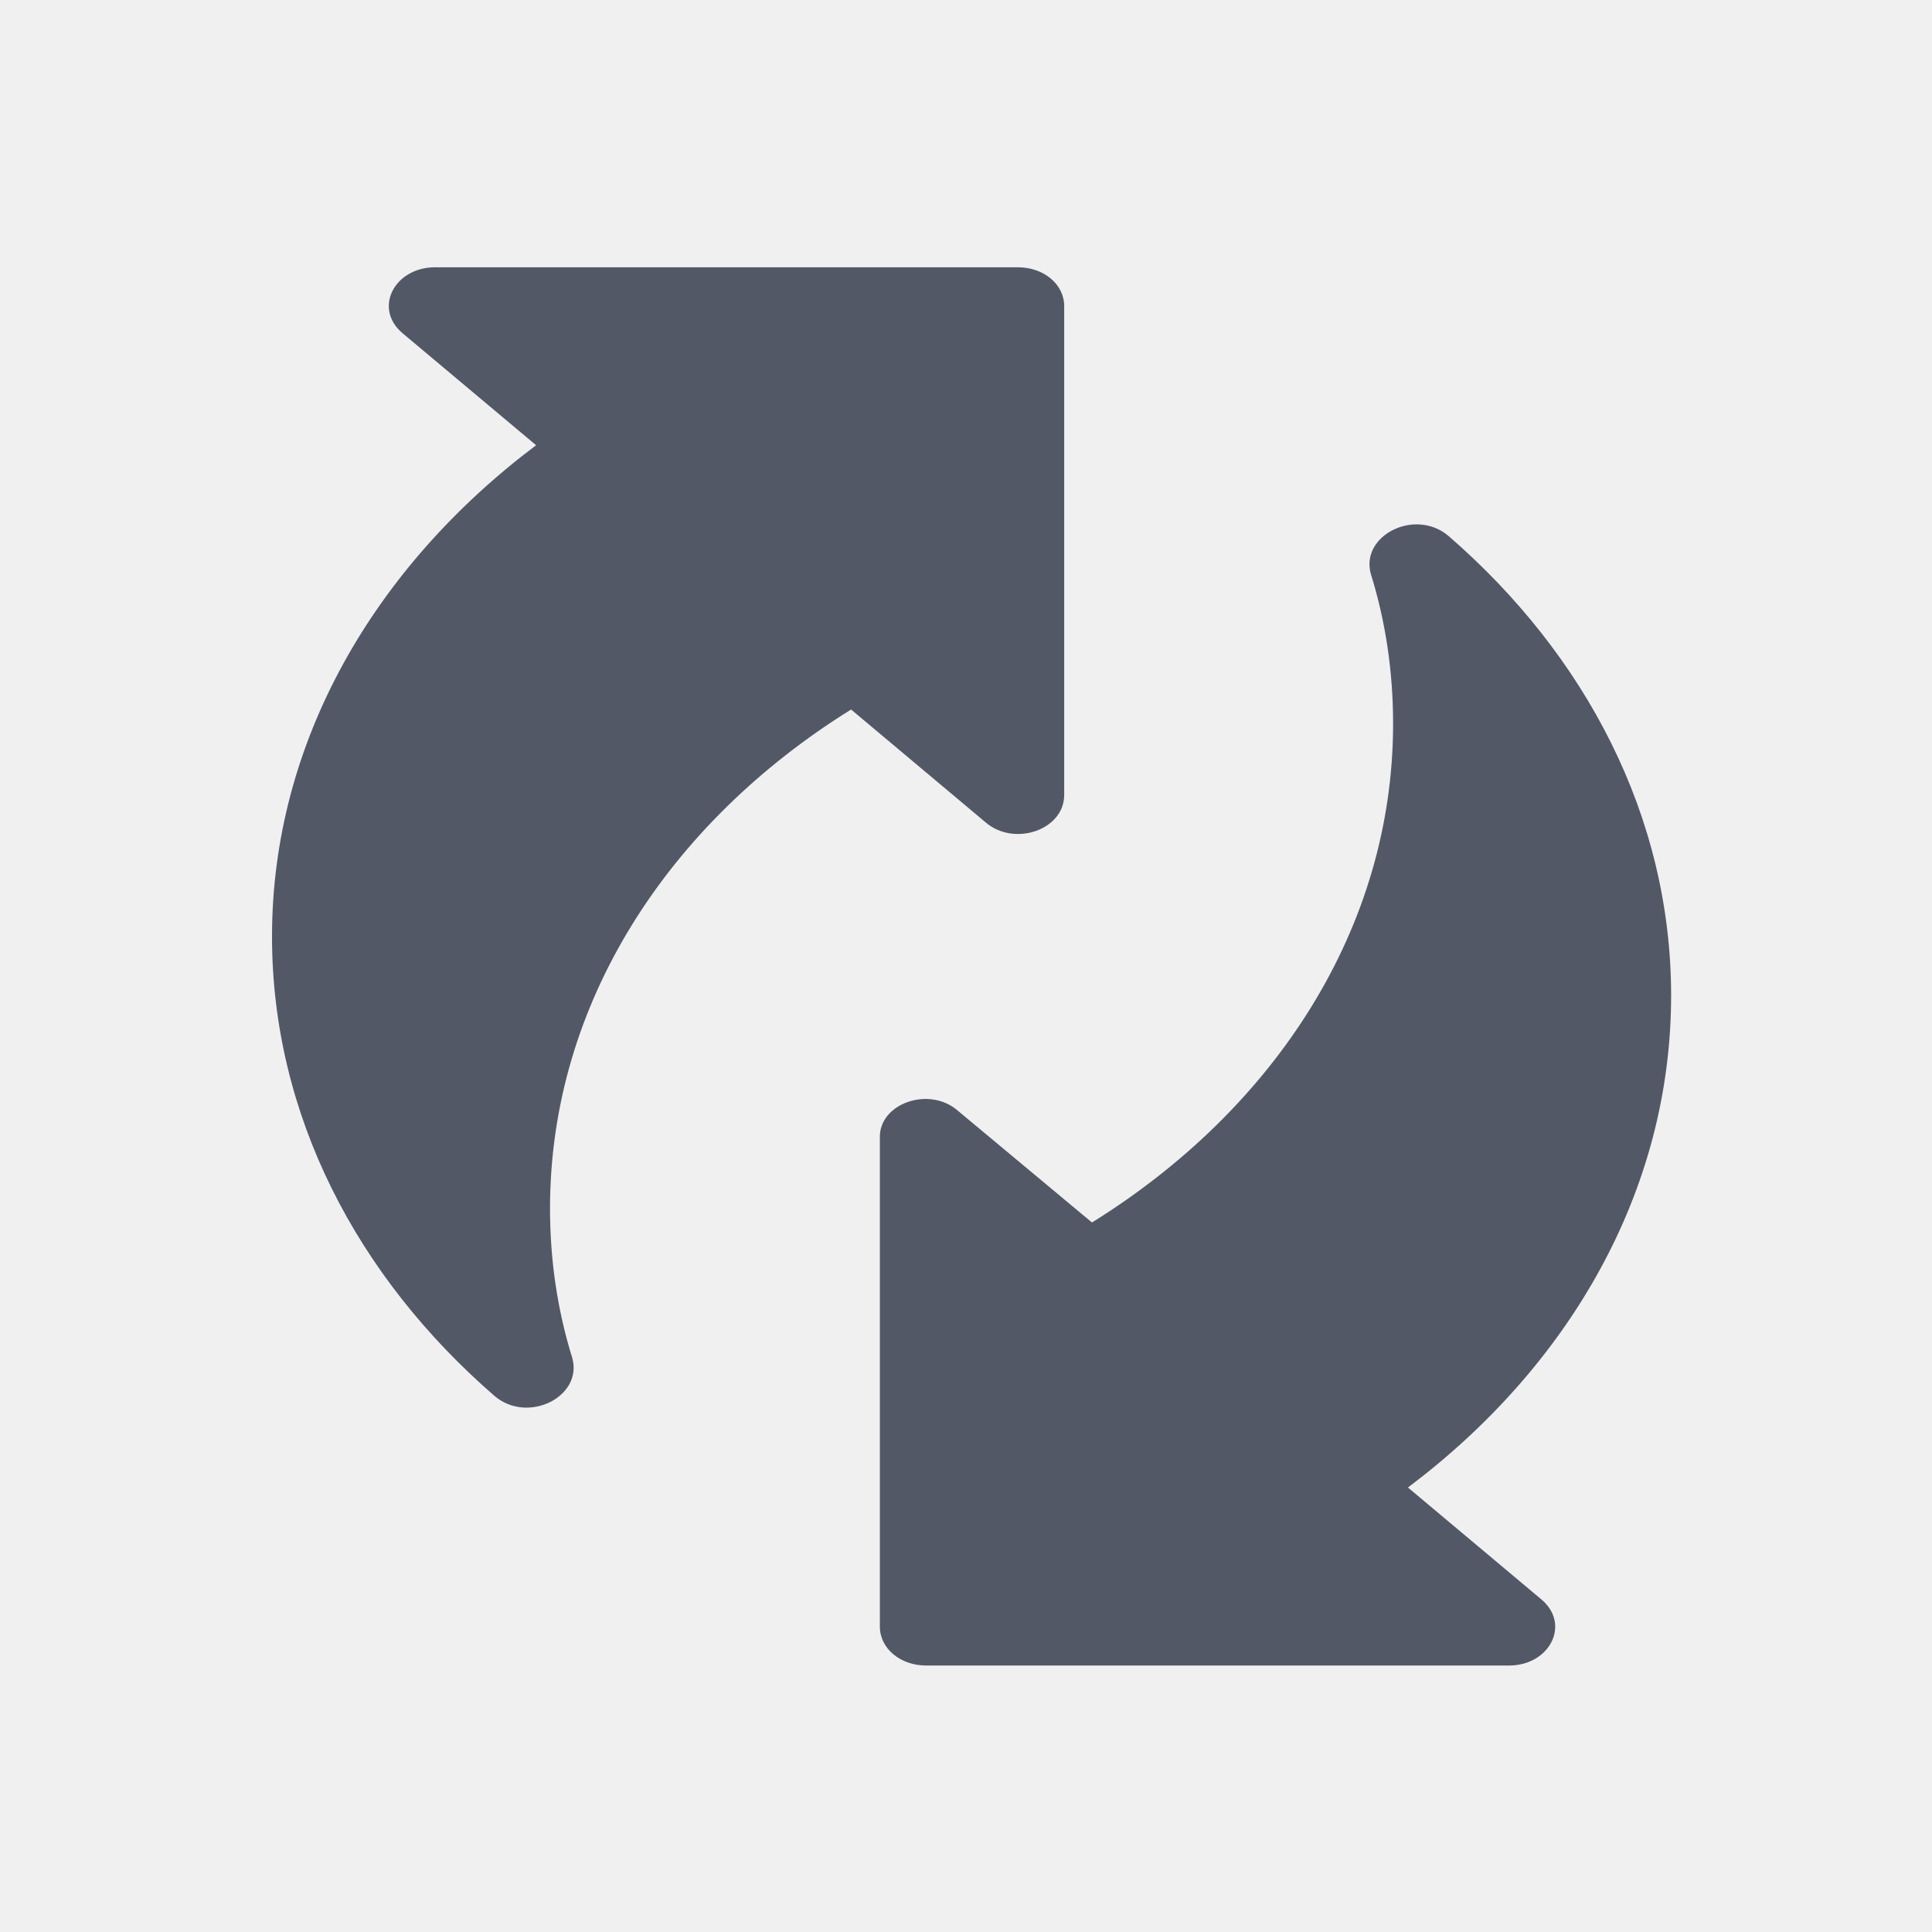
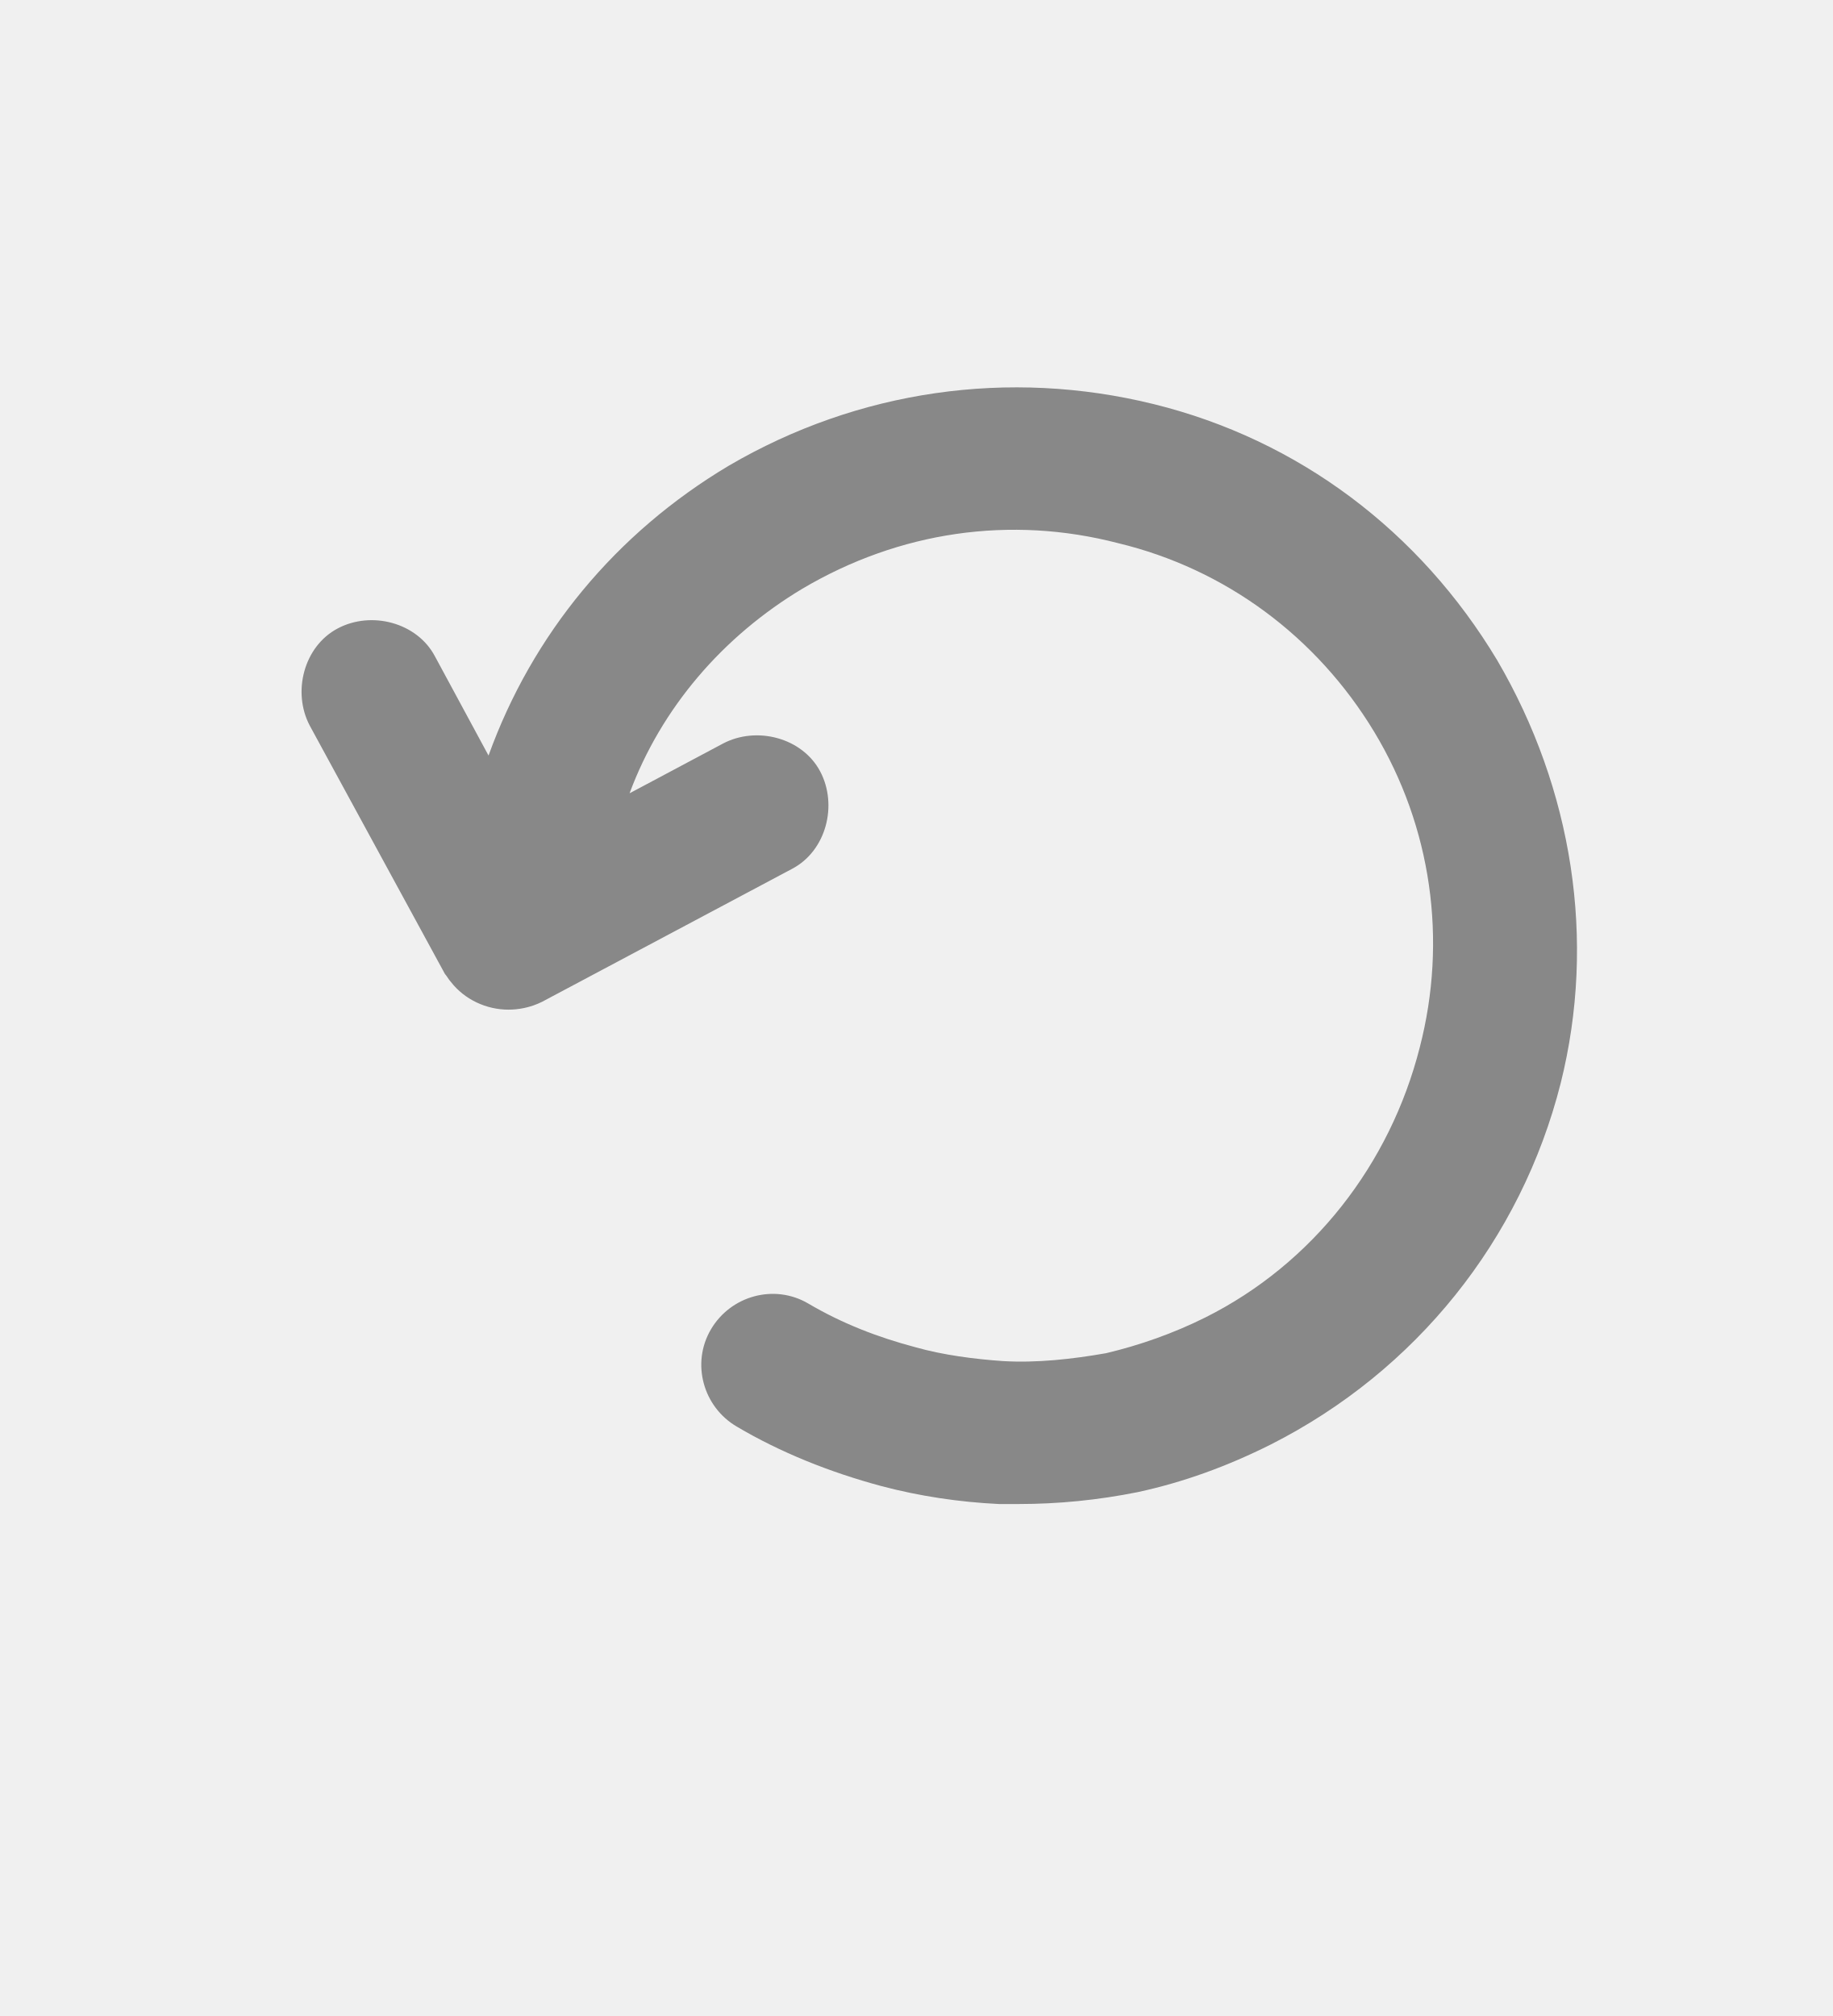
- <svg xmlns="http://www.w3.org/2000/svg" width="29" height="29" viewBox="0 0 29 29" fill="none">
-   <g clip-path="url(#clip0_4_6965)">
-     <path d="M8.047 6.683L6.044 5.003C5.599 4.63 5.919 4.012 6.531 4.012H15.279C15.668 4.012 15.974 4.268 15.974 4.595V11.933C15.974 12.458 15.223 12.715 14.792 12.342L12.775 10.65C10.036 12.353 8.256 15.06 8.256 18.14C8.256 18.91 8.367 19.668 8.589 20.38C8.756 20.963 7.922 21.383 7.421 20.952C5.363 19.167 4.083 16.74 4.083 14.057C4.083 11.128 5.627 8.503 8.047 6.683Z" fill="#535867" />
-     <path d="M14.375 16.67L16.391 18.35C19.131 16.647 20.911 13.94 20.911 10.86C20.911 10.09 20.8 9.332 20.578 8.62C20.411 8.037 21.245 7.617 21.746 8.048C23.804 9.833 25.084 12.26 25.084 14.943C25.084 17.883 23.554 20.508 21.134 22.328L23.137 24.008C23.581 24.382 23.262 25 22.65 25H13.902C13.513 25 13.207 24.743 13.207 24.417V17.078C13.193 16.565 13.944 16.297 14.375 16.67Z" fill="#535867" />
-   </g>
-   <defs>
-     <clipPath id="clip0_4_6965">
-       <rect width="28" height="28" fill="white" transform="translate(0.5 0.5)" />
-     </clipPath>
-   </defs>
+ <svg xmlns="http://www.w3.org/2000/svg" width="20" height="22" viewBox="0 0 20 22" fill="none">
+   <path d="M17.031 11.82C16.598 13.532 15.45 14.962 13.868 15.763C13.391 16.002 12.915 16.175 12.416 16.283C11.983 16.37 11.55 16.413 11.116 16.413H10.9C10.466 16.392 10.033 16.327 9.621 16.218C9.058 16.067 8.516 15.85 8.04 15.568C7.671 15.352 7.541 14.875 7.758 14.507C7.975 14.138 8.451 14.008 8.82 14.225C9.188 14.442 9.578 14.593 9.99 14.702C10.293 14.788 10.64 14.832 10.943 14.853C11.311 14.875 11.701 14.832 12.07 14.767C12.438 14.68 12.806 14.55 13.153 14.377C14.323 13.792 15.168 12.708 15.493 11.43C15.796 10.26 15.623 9.025 14.995 7.985C14.366 6.945 13.37 6.208 12.2 5.927C11.03 5.623 9.816 5.797 8.755 6.425C7.888 6.945 7.216 7.725 6.87 8.657L7.888 8.115C8.256 7.92 8.755 8.05 8.95 8.418C9.145 8.787 9.015 9.285 8.646 9.48L5.916 10.932C5.786 10.997 5.656 11.018 5.548 11.018C5.31 11.018 5.071 10.91 4.92 10.715C4.898 10.693 4.876 10.65 4.855 10.628L3.381 7.92C3.186 7.552 3.316 7.053 3.685 6.858C4.053 6.663 4.551 6.793 4.746 7.162L5.331 8.245C5.808 6.923 6.718 5.818 7.953 5.082C9.361 4.258 11.008 4.02 12.59 4.41C14.171 4.8 15.493 5.797 16.338 7.205C17.161 8.613 17.421 10.26 17.031 11.82Z" fill="#888888" />
</svg>
